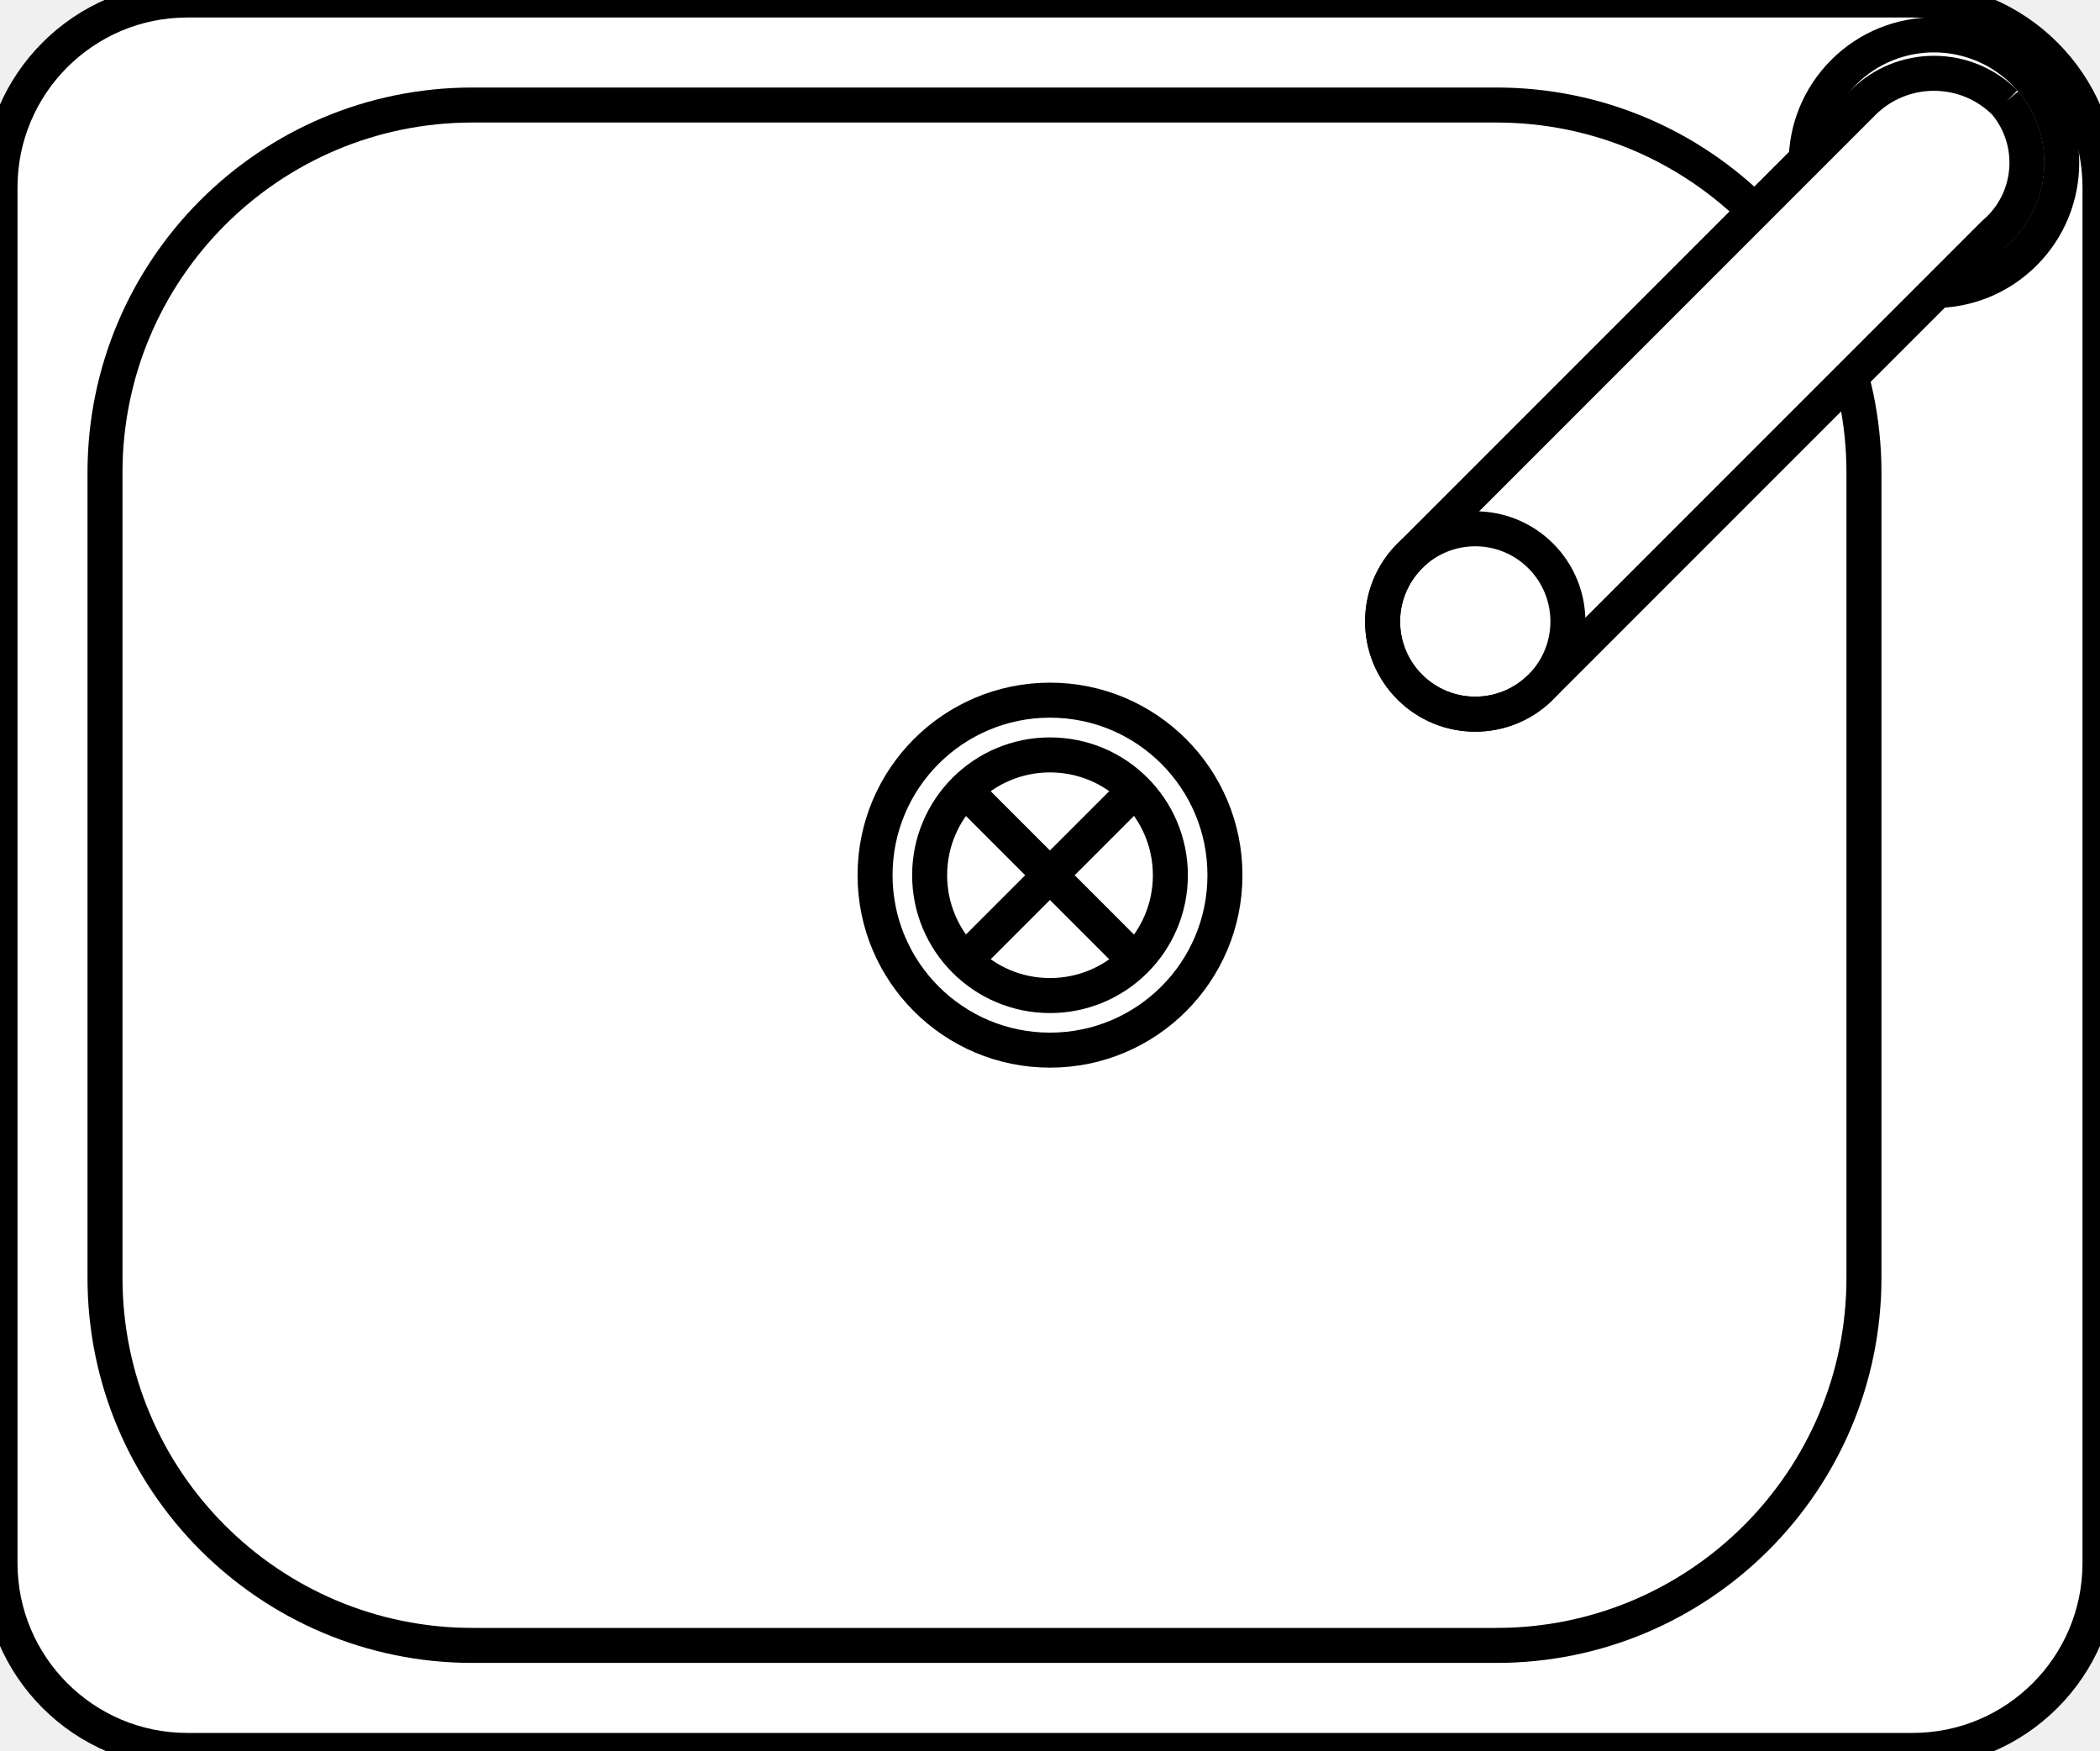
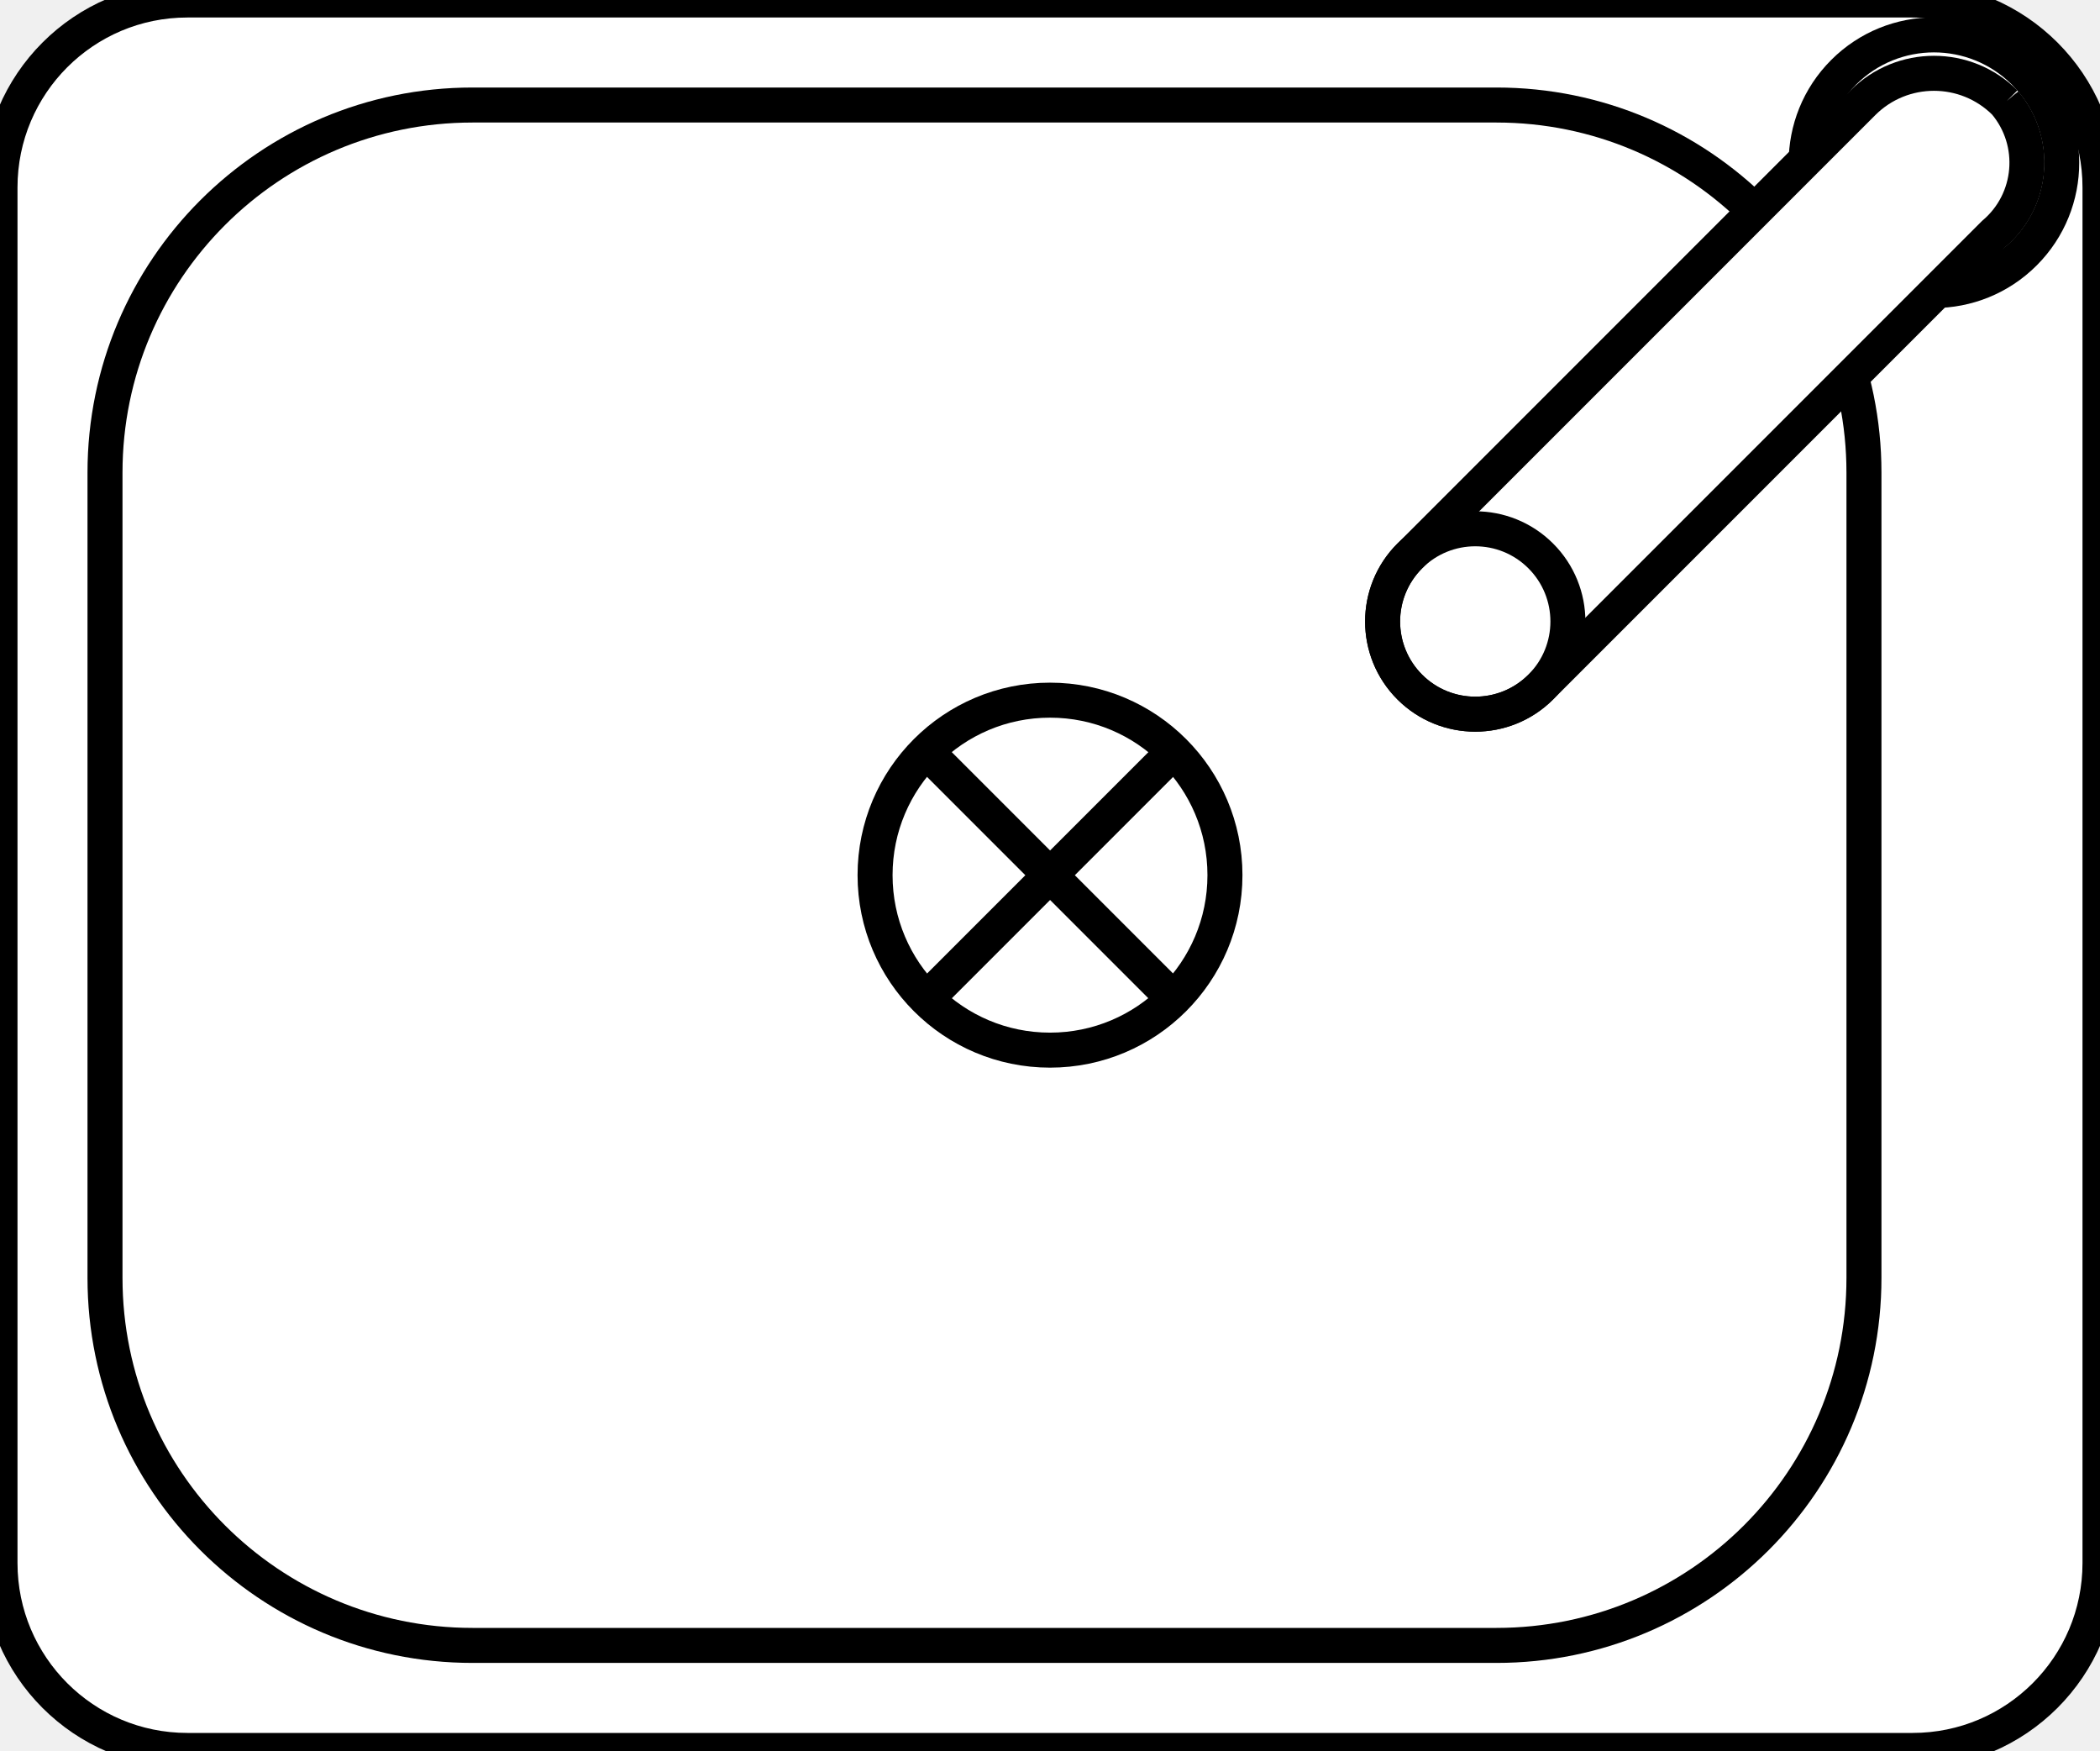
<svg xmlns="http://www.w3.org/2000/svg" stroke-width="1" width="60" height="50" viewBox="0 0 60 50" preserveAspectRatio="none" version="1.1" id="svg22" vector-effect="non-scaling-stroke">
  <defs id="defs1">
    <style id="style1">.C1 {stroke: #000000; stroke-width:1; stroke-opacity: 1.000; fill: none; fill-opacity: 1.000;}</style>
  </defs>
  <path stroke-width="1" vector-effect="non-scaling-stroke" id="rect22" style="display:inline;vector-effect:non-scaling-stroke;fill:#ffffff;stroke:#000000;stroke-width:1;stroke-miterlimit:7.7;stroke-dasharray:none;stroke-opacity:1" d="M 25.354,0 H 74.646 A 5.354,5.354 45 0 1 80,5.354 V 44.646 A 5.354,5.354 135 0 1 74.646,50 H 25.354 A 5.354,5.354 45 0 1 20,44.646 V 5.354 A 5.354,5.354 135 0 1 25.354,0 Z" transform="matrix(-1,0,0,1,80,0)" />
  <path style="opacity:1;vector-effect:non-scaling-stroke;fill:none;fill-opacity:1;stroke:#000000;stroke-width:1;stroke-opacity:1" stroke-width="1" d="m 57.837,7.229 c -1.426,1.426 -3.737,1.426 -5.163,0 -1.426,-1.426 -1.426,-3.737 0,-5.163 1.426,-1.426 3.737,-1.426 5.163,1e-6 1.426,1.426 1.426,3.737 1e-6,5.163" class="C1" vector-effect="non-scaling-stroke" id="path22-8-7" />
  <path vector-effect="non-scaling-stroke" stroke-width="1" id="rect1" style="display:inline;opacity:1;fill:none;stroke:#000000;stroke-width:1;stroke-miterlimit:7.7;stroke-dasharray:none;stroke-opacity:1;vector-effect:non-scaling-stroke" d="m 13.5,3 h 29.256 a 10.5,10.5 45 0 1 10.5,10.5 v 23 A 10.5,10.5 135 0 1 42.756,47 H 13.5 A 10.5,10.5 45 0 1 3,36.5 V 13.5 A 10.5,10.5 135 0 1 13.5,3 Z" />
  <path vector-effect="non-scaling-stroke" stroke-width="1" id="rect2" style="display:inline;opacity:1;fill:#ffffff;fill-opacity:1;stroke:#000000;stroke-width:1;stroke-miterlimit:7.7;stroke-opacity:1;vector-effect:non-scaling-stroke" d="m 37.182,-10.787 a 2.657,2.657 49.844 0 1 2.423,2.872 l -2.84e-4,18.309 a 2.647,2.647 135 0 1 -2.647,2.647 2.647,2.647 45 0 1 -2.647,-2.647 l 2.84e-4,-18.309 a 2.872,2.872 135 0 1 2.872,-2.872 z" transform="rotate(45,30.6709,20.34188)" />
  <path style="opacity:1;vector-effect:non-scaling-stroke;fill:none;fill-opacity:1;stroke:#000000;stroke-width:1;stroke-opacity:1" stroke-width="1" d="m 44.022,19.624 c -1.034,1.034 -2.71,1.034 -3.744,-1e-6 -1.034,-1.034 -1.034,-2.71 -1e-6,-3.744 1.034,-1.034 2.71,-1.034 3.744,1e-6 1.034,1.034 1.034,2.71 1e-6,3.744" class="C1" vector-effect="non-scaling-stroke" id="path22-8" />
  <g id="planner-fixed-0" transform="matrix(4.724411,0,0,4.724409,-151.5589,-18.75)" style="display:inline;stroke:#000000;stroke-width:1;stroke-opacity:1">
    <path vector-effect="non-scaling-stroke" stroke-width="1" id="path1-68" style="vector-effect:non-scaling-stroke;fill:#ffffff;stroke:#000000;stroke-width:1;stroke-miterlimit:7.7;stroke-opacity:1" d="m 39.488,9.26 a 1.058,1.058 0 0 1 -1.058,1.058 1.058,1.058 0 0 1 -1.058,-1.058 1.058,1.058 0 0 1 1.058,-1.058 1.058,1.058 0 0 1 1.058,1.058 z" />
-     <path vector-effect="non-scaling-stroke" stroke-width="1" id="path1-68-1" style="vector-effect:non-scaling-stroke;fill:#ffffff;fill-opacity:1;stroke:#000000;stroke-width:1;stroke-miterlimit:7.7;stroke-opacity:1" d="M 39.158,9.26 A 0.728,0.728 0 0 1 38.43,9.988 0.728,0.728 0 0 1 37.702,9.26 0.728,0.728 0 0 1 38.43,8.533 0.728,0.728 0 0 1 39.158,9.26 Z" />
-     <path vector-effect="non-scaling-stroke" stroke-width="1" id="path8" style="vector-effect:non-scaling-stroke;fill:#ffffff;stroke:#000000;stroke-width:1;stroke-miterlimit:7.7;stroke-opacity:1" d="m 37.915,8.746 1.029,1.029 m 0,-1.029 -1.029,1.029" />
+     <path vector-effect="non-scaling-stroke" stroke-width="1" id="path1-68-1" style="display:none;vector-effect:non-scaling-stroke;fill:#ffffff;fill-opacity:1;stroke:#000000;stroke-width:1;stroke-miterlimit:7.7;stroke-opacity:1" d="M 39.158,9.26 A 0.728,0.728 0 0 1 38.43,9.988 0.728,0.728 0 0 1 37.702,9.26 0.728,0.728 0 0 1 38.43,8.533 0.728,0.728 0 0 1 39.158,9.26 Z" />
+     <path vector-effect="non-scaling-stroke" stroke-width="1" id="path8" style="vector-effect:non-scaling-stroke;fill:#ffffff;stroke:#000000;stroke-width:1;stroke-miterlimit:7.7;stroke-opacity:1" d="m 37.682,8.512 1.497,1.497 m 0,-1.497 -1.497,1.497" />
  </g>
</svg>
